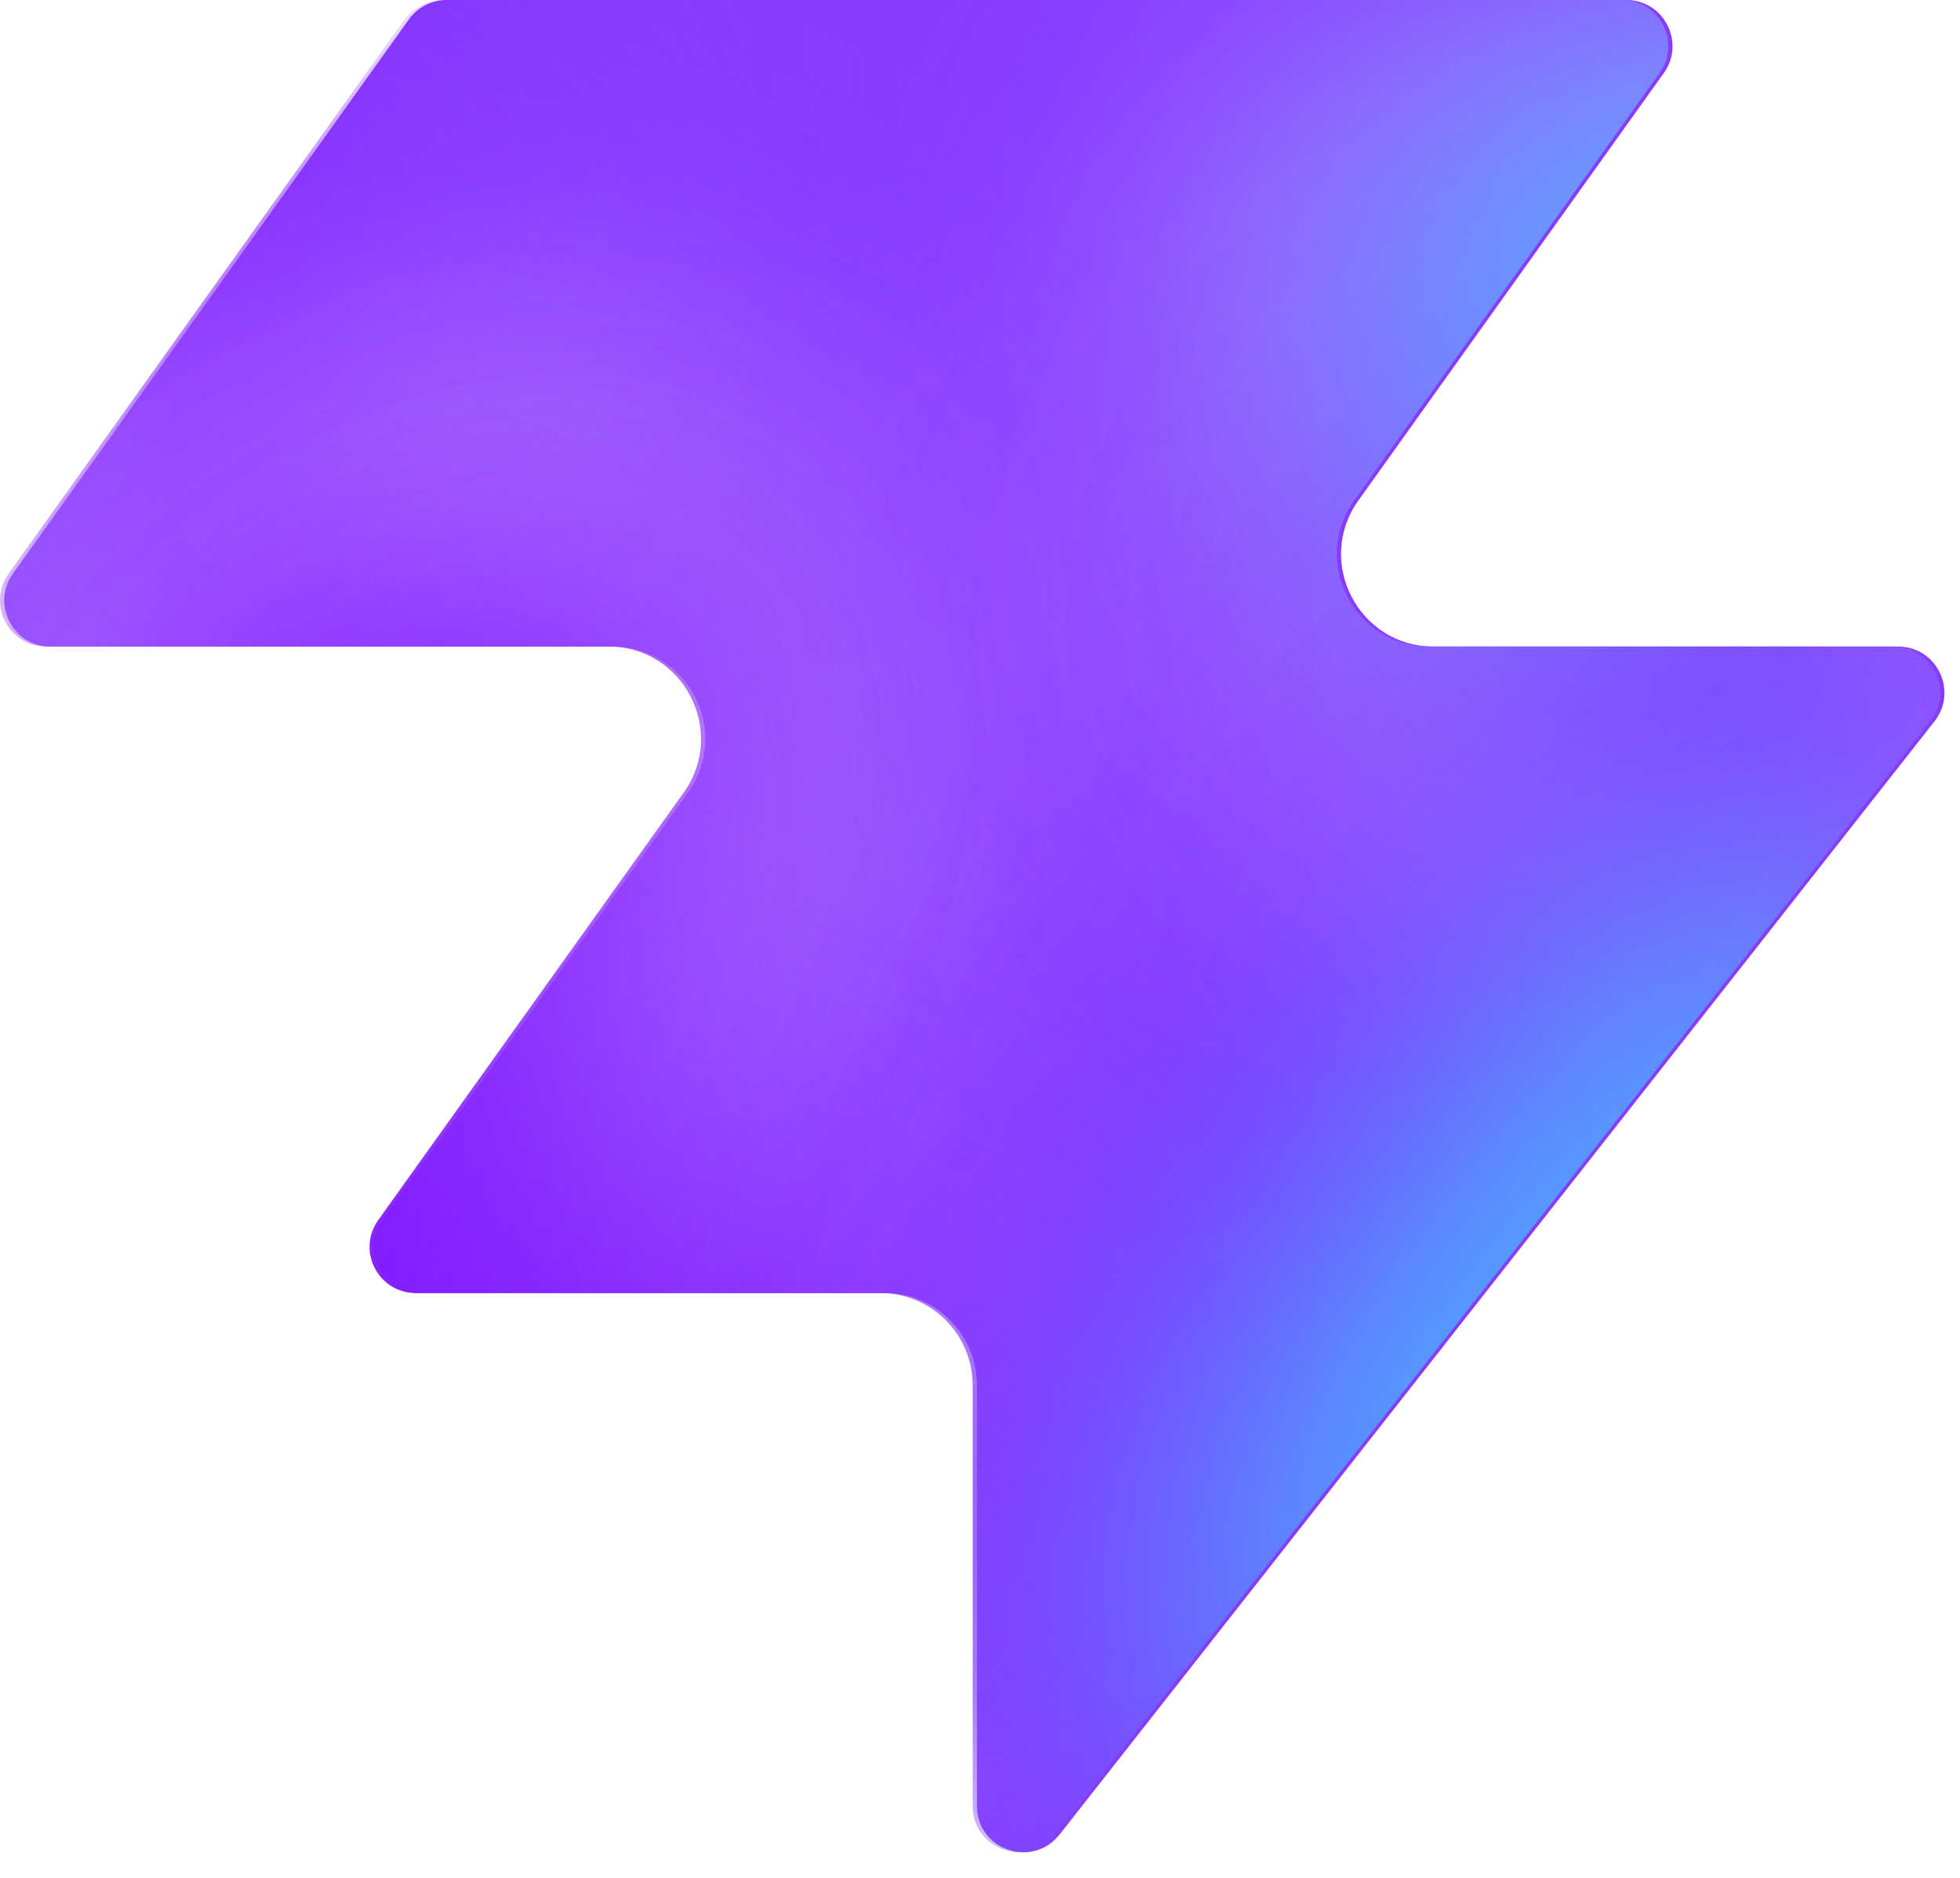
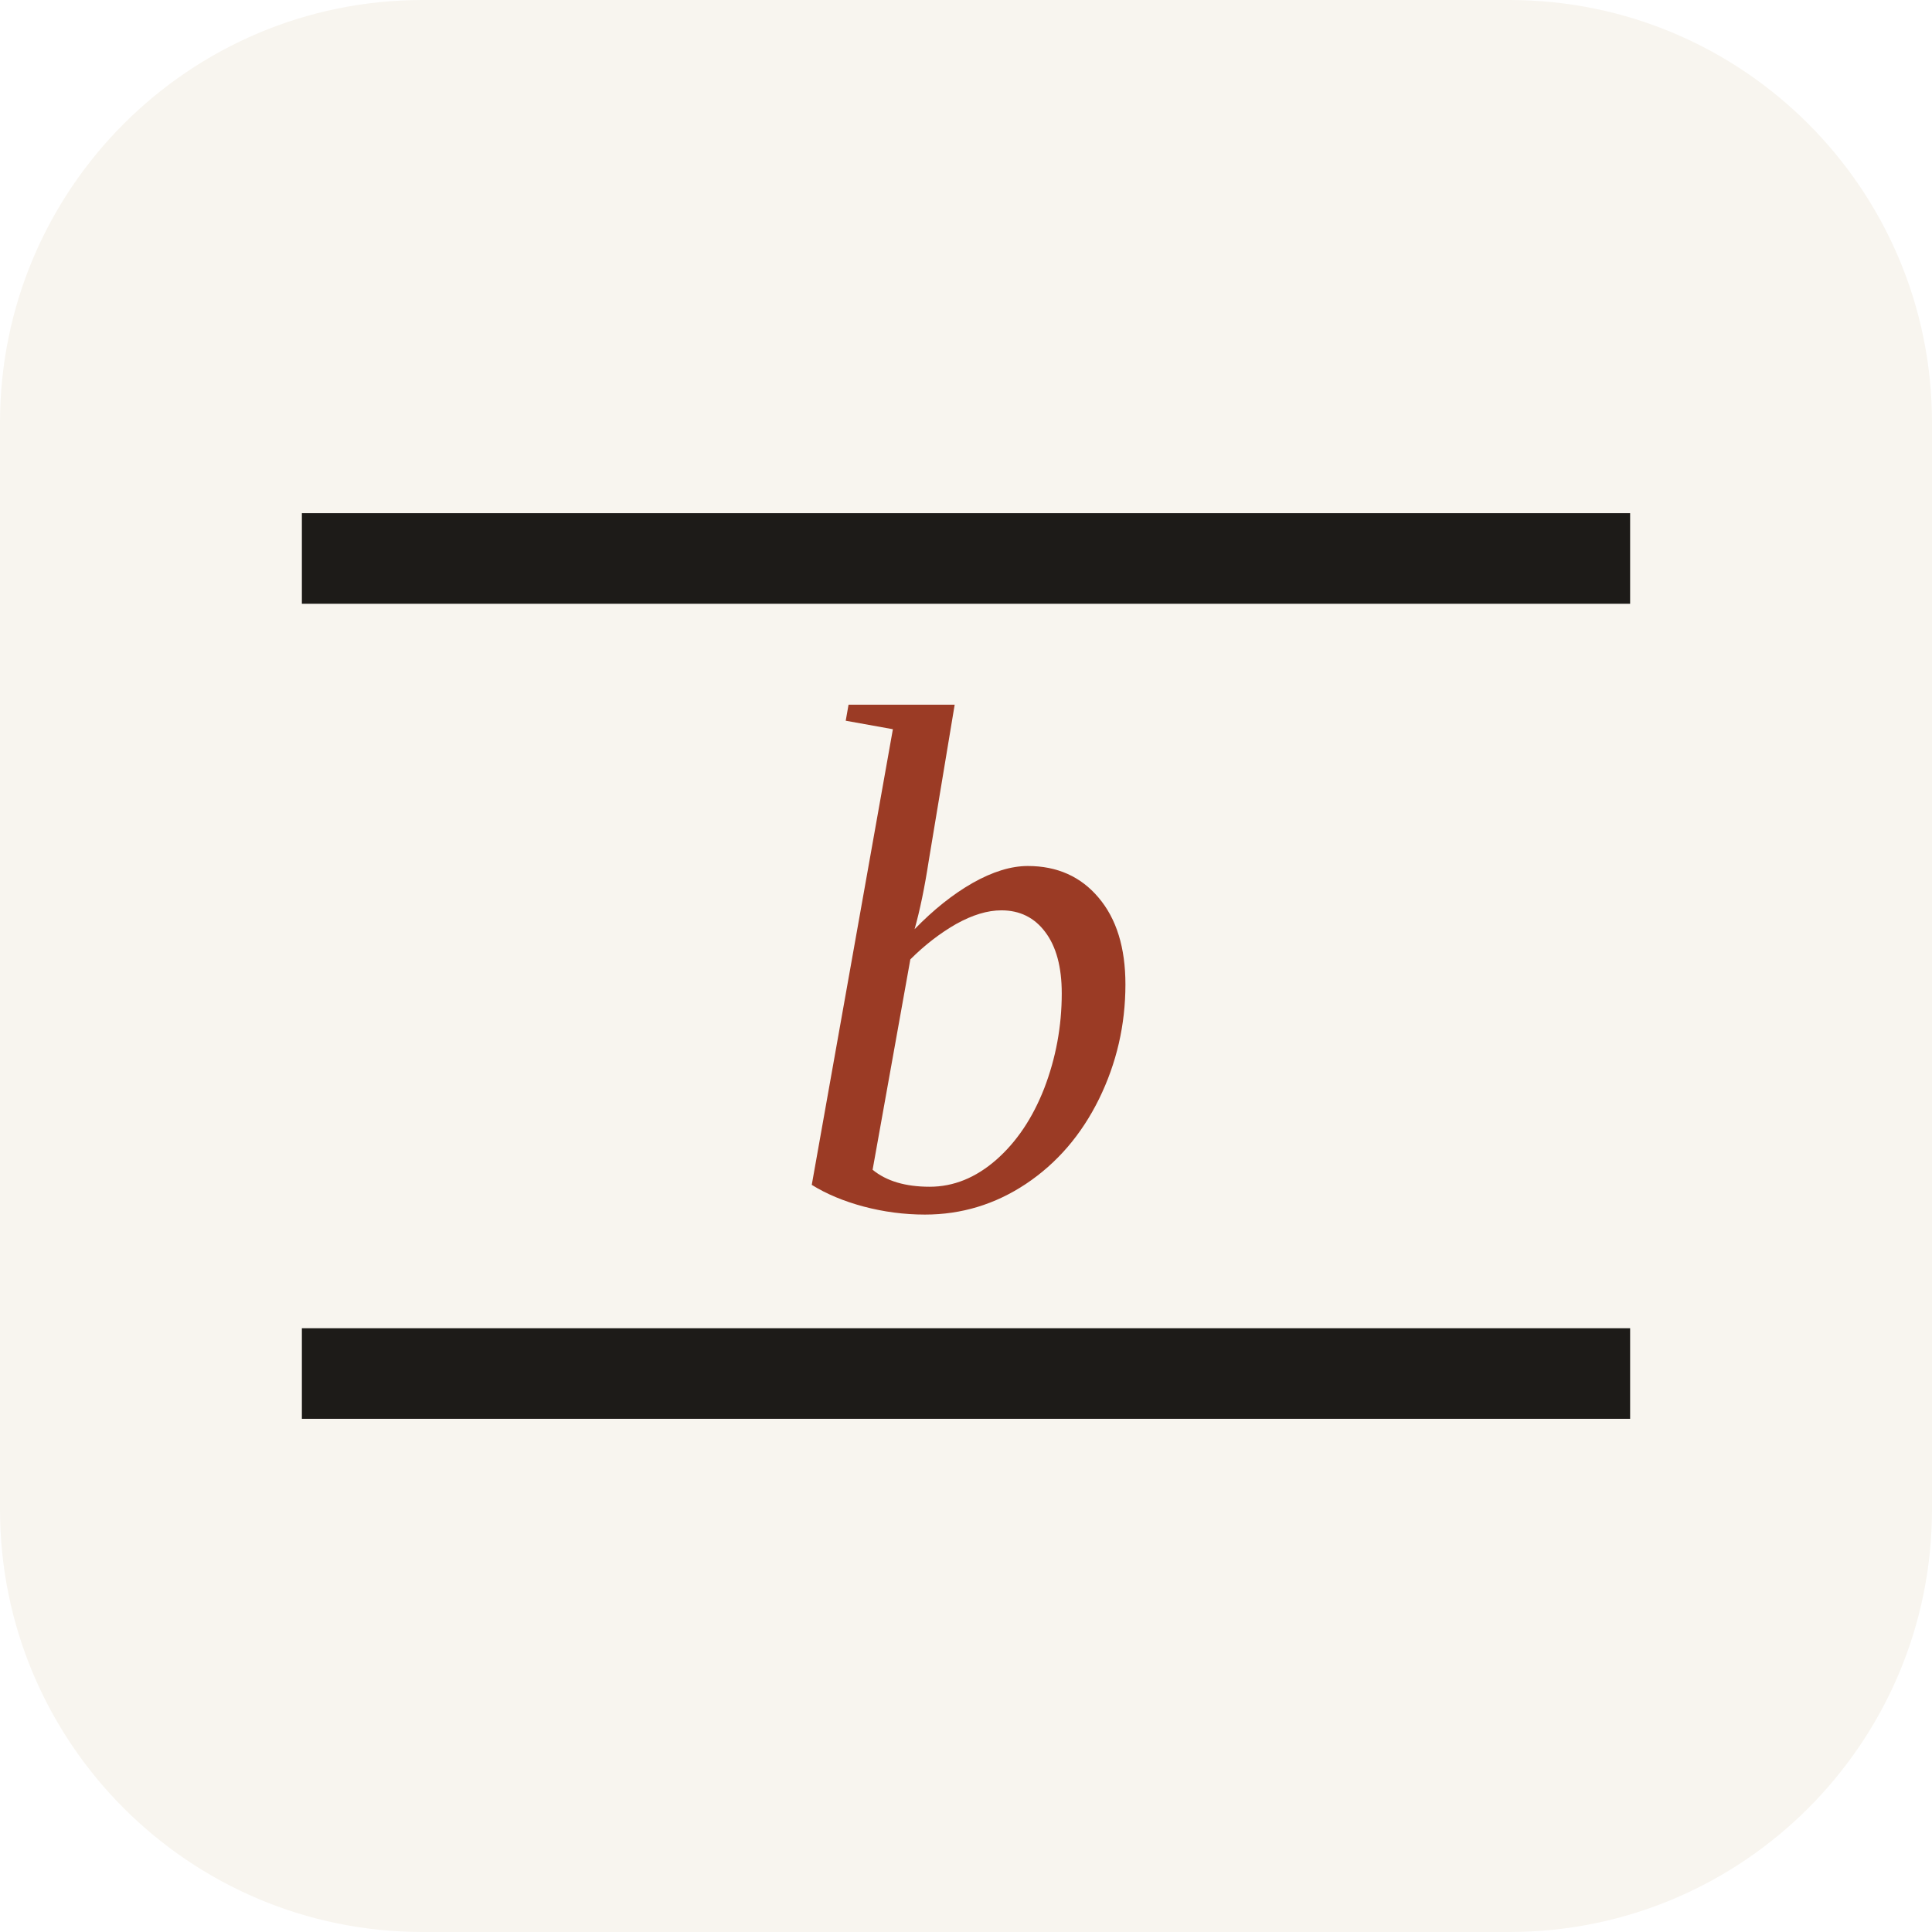
- <svg xmlns="http://www.w3.org/2000/svg" width="48" height="46" fill="none" viewBox="0 0 48 46">
-   <path fill="#863bff" d="M25.946 44.938c-.664.845-2.021.375-2.021-.698V33.937a2.26 2.26 0 0 0-2.262-2.262H10.287c-.92 0-1.456-1.04-.92-1.788l7.48-10.471c1.07-1.497 0-3.578-1.842-3.578H1.237c-.92 0-1.456-1.04-.92-1.788L10.013.474c.214-.297.556-.474.92-.474h28.894c.92 0 1.456 1.04.92 1.788l-7.48 10.471c-1.07 1.498 0 3.579 1.842 3.579h11.377c.943 0 1.473 1.088.89 1.83L25.947 44.94z" style="fill:#863bff;fill:color(display-p3 .525 .23 1);fill-opacity:1" />
-   <mask id="a" width="48" height="46" x="0" y="0" maskUnits="userSpaceOnUse" style="mask-type:alpha">
-     <path fill="#000" d="M25.842 44.938c-.664.844-2.021.375-2.021-.698V33.937a2.26 2.26 0 0 0-2.262-2.262H10.183c-.92 0-1.456-1.04-.92-1.788l7.48-10.471c1.07-1.498 0-3.579-1.842-3.579H1.133c-.92 0-1.456-1.04-.92-1.787L9.91.473c.214-.297.556-.474.92-.474h28.894c.92 0 1.456 1.04.92 1.788l-7.48 10.471c-1.07 1.498 0 3.578 1.842 3.578h11.377c.943 0 1.473 1.088.89 1.832L25.843 44.94z" style="fill:#000;fill-opacity:1" />
-   </mask>
-   <g mask="url(#a)">
-     <g filter="url(#b)">
-       <ellipse cx="5.508" cy="14.704" fill="#ede6ff" rx="5.508" ry="14.704" style="fill:#ede6ff;fill:color(display-p3 .927 .903 1);fill-opacity:1" transform="matrix(.00324 1 1 -.00324 -4.47 31.516)" />
-     </g>
-     <g filter="url(#c)">
-       <ellipse cx="10.399" cy="29.851" fill="#ede6ff" rx="10.399" ry="29.851" style="fill:#ede6ff;fill:color(display-p3 .927 .903 1);fill-opacity:1" transform="matrix(.00324 1 1 -.00324 -39.328 7.883)" />
-     </g>
-     <g filter="url(#d)">
-       <ellipse cx="5.508" cy="30.487" fill="#7e14ff" rx="5.508" ry="30.487" style="fill:#7e14ff;fill:color(display-p3 .492 .077 1);fill-opacity:1" transform="rotate(89.814 -25.913 -14.639)scale(1 -1)" />
-     </g>
-     <g filter="url(#e)">
-       <ellipse cx="5.508" cy="30.599" fill="#7e14ff" rx="5.508" ry="30.599" style="fill:#7e14ff;fill:color(display-p3 .492 .077 1);fill-opacity:1" transform="rotate(89.814 -32.644 -3.334)scale(1 -1)" />
-     </g>
-     <g filter="url(#f)">
-       <ellipse cx="5.508" cy="30.599" fill="#7e14ff" rx="5.508" ry="30.599" style="fill:#7e14ff;fill:color(display-p3 .492 .077 1);fill-opacity:1" transform="matrix(.00324 1 1 -.00324 -34.34 30.47)" />
-     </g>
-     <g filter="url(#g)">
-       <ellipse cx="14.072" cy="22.078" fill="#ede6ff" rx="14.072" ry="22.078" style="fill:#ede6ff;fill:color(display-p3 .927 .903 1);fill-opacity:1" transform="rotate(93.35 24.506 48.493)scale(-1 1)" />
-     </g>
-     <g filter="url(#h)">
-       <ellipse cx="3.47" cy="21.501" fill="#7e14ff" rx="3.47" ry="21.501" style="fill:#7e14ff;fill:color(display-p3 .492 .077 1);fill-opacity:1" transform="rotate(89.009 28.708 47.59)scale(-1 1)" />
-     </g>
-     <g filter="url(#i)">
-       <ellipse cx="3.47" cy="21.501" fill="#7e14ff" rx="3.47" ry="21.501" style="fill:#7e14ff;fill:color(display-p3 .492 .077 1);fill-opacity:1" transform="rotate(89.009 28.708 47.59)scale(-1 1)" />
-     </g>
-     <g filter="url(#j)">
-       <ellipse cx=".387" cy="8.972" fill="#7e14ff" rx="4.407" ry="29.108" style="fill:#7e14ff;fill:color(display-p3 .492 .077 1);fill-opacity:1" transform="rotate(39.51 .387 8.972)" />
-     </g>
-     <g filter="url(#k)">
-       <ellipse cx="47.523" cy="-6.092" fill="#7e14ff" rx="4.407" ry="29.108" style="fill:#7e14ff;fill:color(display-p3 .492 .077 1);fill-opacity:1" transform="rotate(37.892 47.523 -6.092)" />
-     </g>
-     <g filter="url(#l)">
-       <ellipse cx="41.412" cy="6.333" fill="#47bfff" rx="5.971" ry="9.665" style="fill:#47bfff;fill:color(display-p3 .28 .748 1);fill-opacity:1" transform="rotate(37.892 41.412 6.333)" />
-     </g>
-     <g filter="url(#m)">
-       <ellipse cx="-1.879" cy="38.332" fill="#7e14ff" rx="4.407" ry="29.108" style="fill:#7e14ff;fill:color(display-p3 .492 .077 1);fill-opacity:1" transform="rotate(37.892 -1.88 38.332)" />
-     </g>
-     <g filter="url(#n)">
-       <ellipse cx="-1.879" cy="38.332" fill="#7e14ff" rx="4.407" ry="29.108" style="fill:#7e14ff;fill:color(display-p3 .492 .077 1);fill-opacity:1" transform="rotate(37.892 -1.88 38.332)" />
-     </g>
-     <g filter="url(#o)">
-       <ellipse cx="35.651" cy="29.907" fill="#7e14ff" rx="4.407" ry="29.108" style="fill:#7e14ff;fill:color(display-p3 .492 .077 1);fill-opacity:1" transform="rotate(37.892 35.651 29.907)" />
-     </g>
-     <g filter="url(#p)">
-       <ellipse cx="38.418" cy="32.4" fill="#47bfff" rx="5.971" ry="15.297" style="fill:#47bfff;fill:color(display-p3 .28 .748 1);fill-opacity:1" transform="rotate(37.892 38.418 32.4)" />
-     </g>
-   </g>
-   <defs>
-     <filter id="b" width="60.045" height="41.654" x="-19.77" y="16.149" color-interpolation-filters="sRGB" filterUnits="userSpaceOnUse">
-       <feFlood flood-opacity="0" result="BackgroundImageFix" />
-       <feBlend in="SourceGraphic" in2="BackgroundImageFix" result="shape" />
-       <feGaussianBlur result="effect1_foregroundBlur_2002_17158" stdDeviation="7.659" />
-     </filter>
-     <filter id="c" width="90.34" height="51.437" x="-54.613" y="-7.533" color-interpolation-filters="sRGB" filterUnits="userSpaceOnUse">
-       <feFlood flood-opacity="0" result="BackgroundImageFix" />
-       <feBlend in="SourceGraphic" in2="BackgroundImageFix" result="shape" />
-       <feGaussianBlur result="effect1_foregroundBlur_2002_17158" stdDeviation="7.659" />
-     </filter>
-     <filter id="d" width="79.355" height="29.4" x="-49.64" y="2.03" color-interpolation-filters="sRGB" filterUnits="userSpaceOnUse">
-       <feFlood flood-opacity="0" result="BackgroundImageFix" />
-       <feBlend in="SourceGraphic" in2="BackgroundImageFix" result="shape" />
-       <feGaussianBlur result="effect1_foregroundBlur_2002_17158" stdDeviation="4.596" />
-     </filter>
-     <filter id="e" width="79.579" height="29.4" x="-45.045" y="20.029" color-interpolation-filters="sRGB" filterUnits="userSpaceOnUse">
-       <feFlood flood-opacity="0" result="BackgroundImageFix" />
-       <feBlend in="SourceGraphic" in2="BackgroundImageFix" result="shape" />
-       <feGaussianBlur result="effect1_foregroundBlur_2002_17158" stdDeviation="4.596" />
-     </filter>
-     <filter id="f" width="79.579" height="29.4" x="-43.513" y="21.178" color-interpolation-filters="sRGB" filterUnits="userSpaceOnUse">
-       <feFlood flood-opacity="0" result="BackgroundImageFix" />
-       <feBlend in="SourceGraphic" in2="BackgroundImageFix" result="shape" />
-       <feGaussianBlur result="effect1_foregroundBlur_2002_17158" stdDeviation="4.596" />
-     </filter>
-     <filter id="g" width="74.749" height="58.852" x="15.756" y="-17.901" color-interpolation-filters="sRGB" filterUnits="userSpaceOnUse">
-       <feFlood flood-opacity="0" result="BackgroundImageFix" />
-       <feBlend in="SourceGraphic" in2="BackgroundImageFix" result="shape" />
-       <feGaussianBlur result="effect1_foregroundBlur_2002_17158" stdDeviation="7.659" />
-     </filter>
-     <filter id="h" width="61.377" height="25.362" x="23.548" y="2.284" color-interpolation-filters="sRGB" filterUnits="userSpaceOnUse">
-       <feFlood flood-opacity="0" result="BackgroundImageFix" />
-       <feBlend in="SourceGraphic" in2="BackgroundImageFix" result="shape" />
-       <feGaussianBlur result="effect1_foregroundBlur_2002_17158" stdDeviation="4.596" />
-     </filter>
-     <filter id="i" width="61.377" height="25.362" x="23.548" y="2.284" color-interpolation-filters="sRGB" filterUnits="userSpaceOnUse">
-       <feFlood flood-opacity="0" result="BackgroundImageFix" />
-       <feBlend in="SourceGraphic" in2="BackgroundImageFix" result="shape" />
-       <feGaussianBlur result="effect1_foregroundBlur_2002_17158" stdDeviation="4.596" />
-     </filter>
-     <filter id="j" width="56.045" height="63.649" x="-27.636" y="-22.853" color-interpolation-filters="sRGB" filterUnits="userSpaceOnUse">
-       <feFlood flood-opacity="0" result="BackgroundImageFix" />
-       <feBlend in="SourceGraphic" in2="BackgroundImageFix" result="shape" />
-       <feGaussianBlur result="effect1_foregroundBlur_2002_17158" stdDeviation="4.596" />
-     </filter>
-     <filter id="k" width="54.814" height="64.646" x="20.116" y="-38.415" color-interpolation-filters="sRGB" filterUnits="userSpaceOnUse">
-       <feFlood flood-opacity="0" result="BackgroundImageFix" />
-       <feBlend in="SourceGraphic" in2="BackgroundImageFix" result="shape" />
-       <feGaussianBlur result="effect1_foregroundBlur_2002_17158" stdDeviation="4.596" />
-     </filter>
-     <filter id="l" width="33.541" height="35.313" x="24.641" y="-11.323" color-interpolation-filters="sRGB" filterUnits="userSpaceOnUse">
-       <feFlood flood-opacity="0" result="BackgroundImageFix" />
-       <feBlend in="SourceGraphic" in2="BackgroundImageFix" result="shape" />
-       <feGaussianBlur result="effect1_foregroundBlur_2002_17158" stdDeviation="4.596" />
-     </filter>
-     <filter id="m" width="54.814" height="64.646" x="-29.286" y="6.009" color-interpolation-filters="sRGB" filterUnits="userSpaceOnUse">
-       <feFlood flood-opacity="0" result="BackgroundImageFix" />
-       <feBlend in="SourceGraphic" in2="BackgroundImageFix" result="shape" />
-       <feGaussianBlur result="effect1_foregroundBlur_2002_17158" stdDeviation="4.596" />
-     </filter>
-     <filter id="n" width="54.814" height="64.646" x="-29.286" y="6.009" color-interpolation-filters="sRGB" filterUnits="userSpaceOnUse">
-       <feFlood flood-opacity="0" result="BackgroundImageFix" />
-       <feBlend in="SourceGraphic" in2="BackgroundImageFix" result="shape" />
-       <feGaussianBlur result="effect1_foregroundBlur_2002_17158" stdDeviation="4.596" />
-     </filter>
-     <filter id="o" width="54.814" height="64.646" x="8.244" y="-2.416" color-interpolation-filters="sRGB" filterUnits="userSpaceOnUse">
-       <feFlood flood-opacity="0" result="BackgroundImageFix" />
-       <feBlend in="SourceGraphic" in2="BackgroundImageFix" result="shape" />
-       <feGaussianBlur result="effect1_foregroundBlur_2002_17158" stdDeviation="4.596" />
-     </filter>
-     <filter id="p" width="39.409" height="43.623" x="18.713" y="10.588" color-interpolation-filters="sRGB" filterUnits="userSpaceOnUse">
-       <feFlood flood-opacity="0" result="BackgroundImageFix" />
-       <feBlend in="SourceGraphic" in2="BackgroundImageFix" result="shape" />
-       <feGaussianBlur result="effect1_foregroundBlur_2002_17158" stdDeviation="4.596" />
-     </filter>
-   </defs>
+ <svg xmlns="http://www.w3.org/2000/svg" viewBox="0 0 64 64">
+   <rect width="64" height="64" rx="14" fill="#f8f5ef" />
+   <rect x="10" y="17" width="44" height="3" fill="#1d1b18" />
+   <rect x="10" y="44" width="44" height="3" fill="#1d1b18" />
+   <text x="32" y="40" text-anchor="middle" font-family="Georgia, 'Times New Roman', serif" font-style="italic" font-size="24" fill="#9b3b25">b</text>
</svg>
